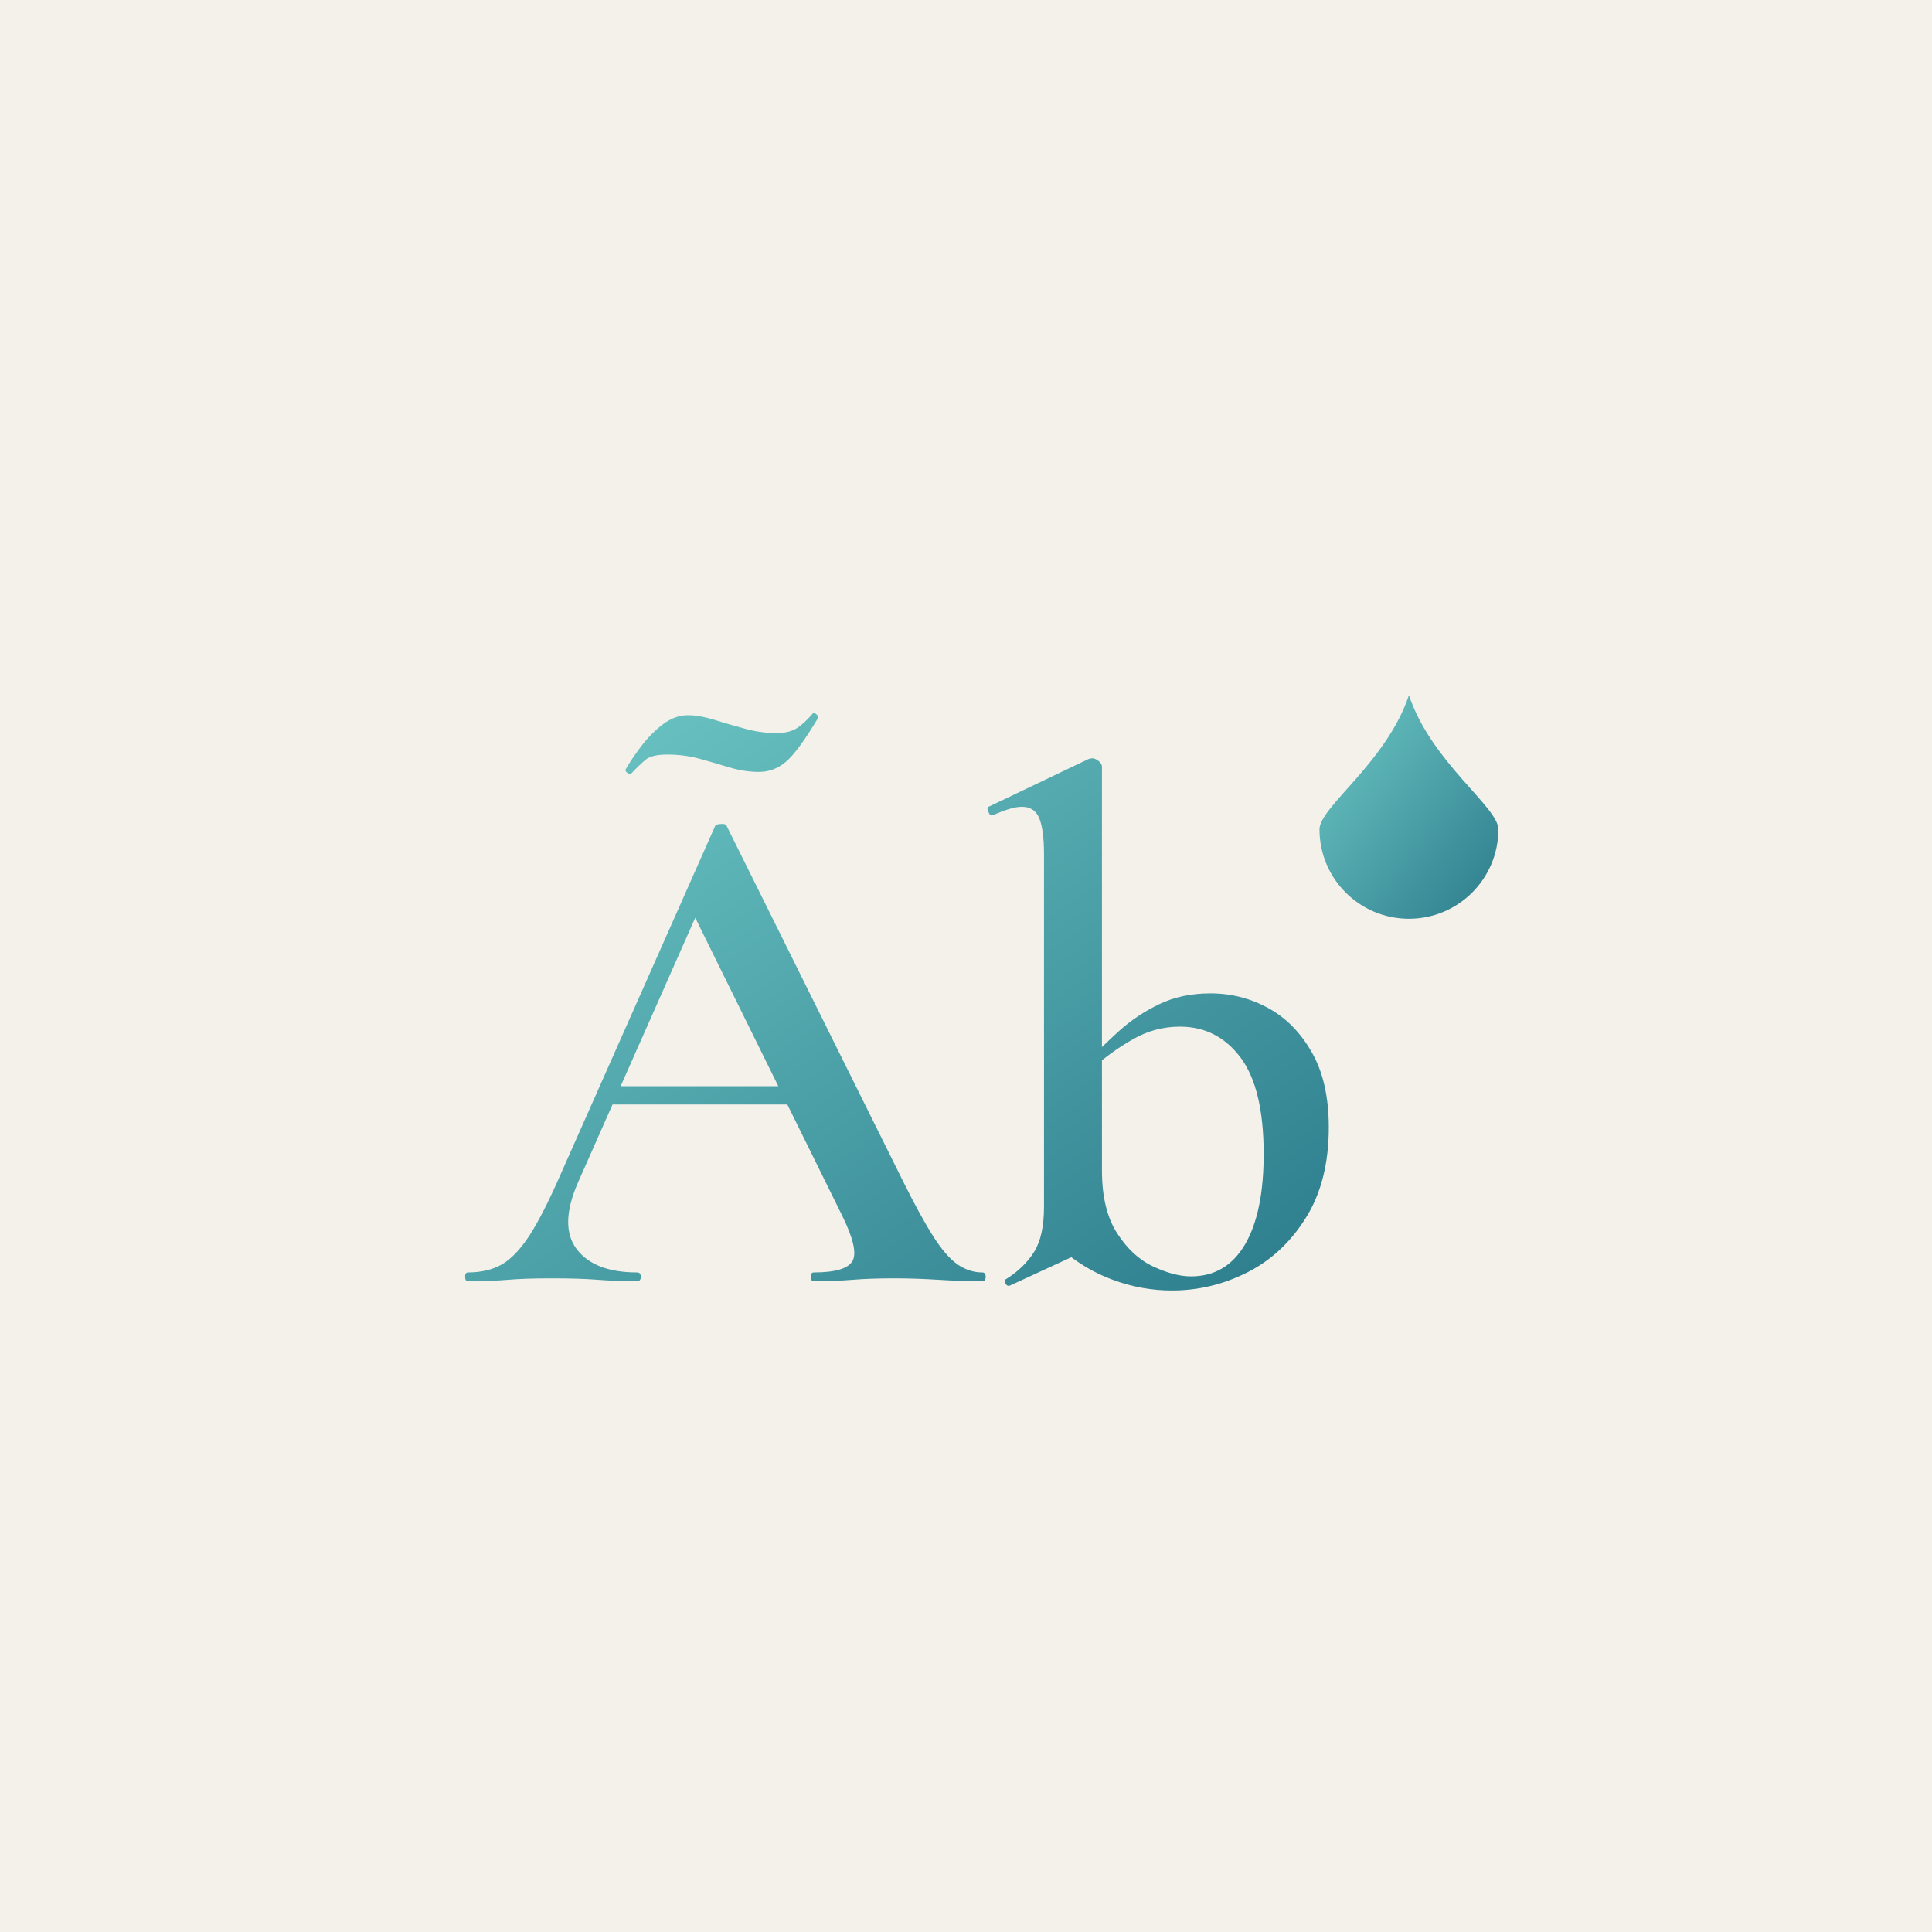
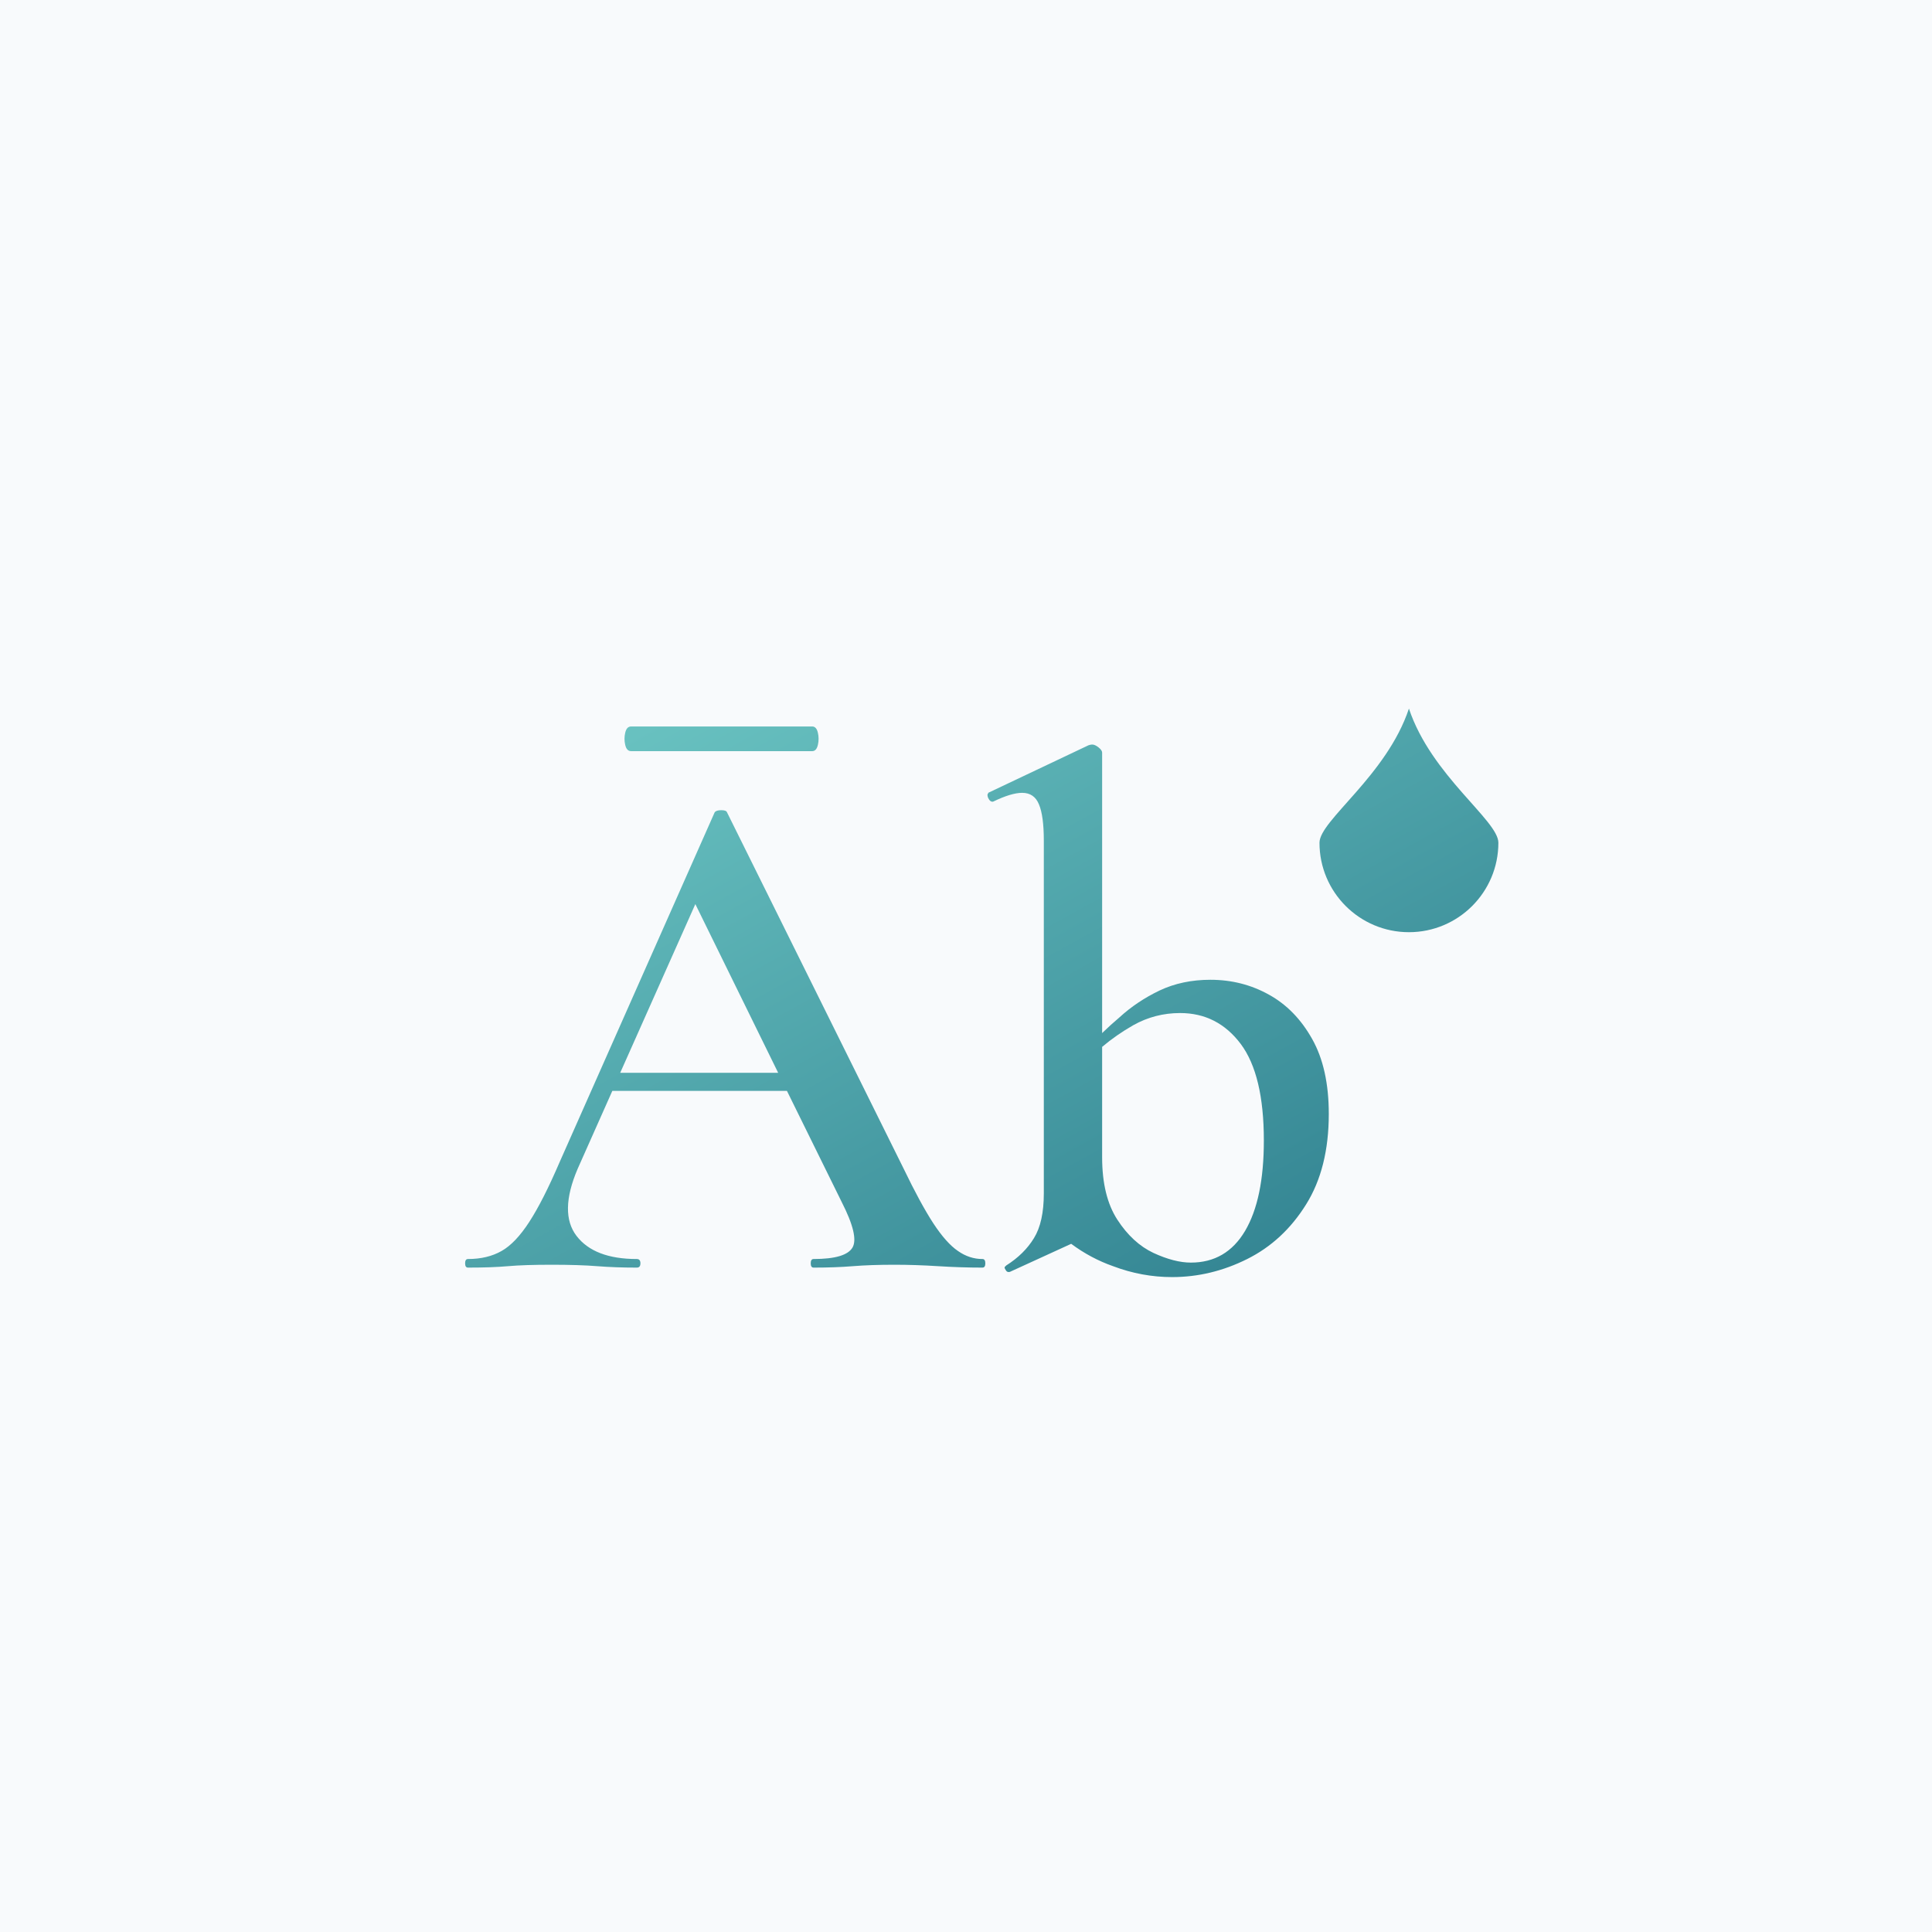
<svg xmlns="http://www.w3.org/2000/svg" viewBox="0 0 108 108" width="512" height="512">
  <defs>
    <linearGradient id="g" x1="0" y1="0" x2="1" y2="1">
      <stop offset="0" stop-color="#6FC9C6" />
      <stop offset="1" stop-color="#2C7C8C" />
    </linearGradient>
-     <clipPath id="c">
-       <rect width="108" height="108" />
-     </clipPath>
  </defs>
-   <g>
-     <rect width="108" height="108" fill="#F4F1EA" />
-     <circle cx="54" cy="54" r="33" fill="none" stroke="#000" stroke-opacity="0" />
-     <path d="M33.47 61.74 34.01 60.72H45.3L45.58 61.74ZM54.91 71.13Q55.1 71.13 55.1 71.37Q55.1 71.62 54.91 71.62Q53.72 71.62 52.44 71.54Q51.16 71.46 49.99 71.46Q48.65 71.46 47.67 71.54Q46.69 71.62 45.49 71.62Q45.32 71.62 45.32 71.37Q45.32 71.13 45.49 71.13Q47.3 71.13 47.66 70.48Q48.01 69.84 47.07 67.94L38.63 50.83L40.27 48.13L32.31 66.1Q31.25 68.53 32.24 69.83Q33.23 71.13 35.62 71.13Q35.82 71.13 35.82 71.37Q35.82 71.62 35.62 71.62Q34.41 71.62 33.41 71.54Q32.4 71.46 30.87 71.46Q29.34 71.46 28.41 71.54Q27.49 71.62 26.16 71.62Q26 71.62 26 71.37Q26 71.13 26.16 71.13Q27.25 71.13 28.04 70.69Q28.83 70.24 29.6 69.06Q30.36 67.88 31.31 65.71L39.97 46.19Q40.02 46.07 40.31 46.06Q40.59 46.04 40.63 46.19L50.51 66.09Q51.47 68.02 52.18 69.13Q52.89 70.24 53.54 70.69Q54.19 71.13 54.91 71.13ZM43.4 40.98Q44.11 40.98 44.54 40.71Q44.96 40.44 45.43 39.89Q45.51 39.81 45.65 39.94Q45.79 40.06 45.71 40.17Q44.62 41.99 43.95 42.57Q43.28 43.15 42.42 43.15Q41.64 43.15 40.81 42.91Q39.99 42.66 39.13 42.42Q38.26 42.18 37.3 42.18Q36.44 42.18 36.09 42.47Q35.73 42.77 35.27 43.26Q35.19 43.3 35.05 43.19Q34.91 43.07 34.99 42.98Q35.31 42.42 35.84 41.72Q36.37 41.02 37.04 40.5Q37.72 39.98 38.46 39.98Q39.07 39.98 39.87 40.22Q40.67 40.47 41.59 40.72Q42.5 40.98 43.4 40.98ZM65.51 72.14Q63.83 72.14 62.23 71.55Q60.62 70.97 59.25 69.76L61.6 65.43Q61.6 67.63 62.45 68.94Q63.29 70.25 64.47 70.8Q65.65 71.35 66.58 71.35Q68.55 71.35 69.6 69.56Q70.64 67.78 70.64 64.51Q70.64 60.85 69.35 59.12Q68.05 57.39 65.96 57.39Q64.56 57.39 63.34 58.09Q62.12 58.78 61.09 59.71L60.74 59.4Q61.58 58.52 62.57 57.62Q63.56 56.73 64.81 56.13Q66.07 55.53 67.66 55.53Q69.41 55.53 70.91 56.36Q72.4 57.18 73.34 58.84Q74.28 60.49 74.28 63.02Q74.28 66.05 72.99 68.09Q71.71 70.13 69.72 71.13Q67.72 72.14 65.51 72.14ZM56.44 71.87Q56.28 71.91 56.2 71.73Q56.11 71.55 56.26 71.49Q57.27 70.85 57.82 69.96Q58.36 69.08 58.36 67.46V47.76Q58.36 46.37 58.09 45.73Q57.83 45.1 57.12 45.1Q56.55 45.1 55.51 45.57Q55.34 45.62 55.25 45.38Q55.15 45.14 55.26 45.1L60.85 42.43Q60.98 42.39 61.06 42.39Q61.22 42.39 61.41 42.54Q61.6 42.7 61.6 42.85V69.49Z" fill="url(#g)" />
-     <path d="M78.76 38.86 C80.01 42.61 83.76 45.11 83.76 46.36 A5.00 5.00 0 1 1 73.76 46.36 C73.76 45.11 77.51 42.61 78.76 38.86 Z" fill="url(#g)" />
-   </g>
+   <rect width="108" height="108" fill="#F8FAFC" />
+   <path d="M54.92 70.38Q55.08 70.38 55.08 70.62Q55.08 70.86 54.92 70.86Q53.71 70.86 52.44 70.78Q51.17 70.7 50 70.7Q48.67 70.7 47.68 70.78Q46.69 70.86 45.48 70.86Q45.32 70.86 45.32 70.62Q45.32 70.38 45.48 70.38Q47.29 70.38 47.66 69.73Q48.02 69.09 47.05 67.19L43.99 60.98H34.23L32.29 65.34Q31.24 67.8 32.23 69.09Q33.22 70.38 35.6 70.38Q35.8 70.38 35.8 70.62Q35.8 70.86 35.6 70.86Q34.39 70.86 33.38 70.78Q32.37 70.7 30.84 70.7Q29.31 70.7 28.4 70.78Q27.49 70.86 26.16 70.86Q26 70.86 26 70.62Q26 70.38 26.16 70.38Q27.25 70.38 28.04 69.93Q28.82 69.49 29.59 68.3Q30.36 67.11 31.28 64.97L39.95 45.41Q40.04 45.29 40.32 45.29Q40.6 45.29 40.64 45.41L50.52 65.34Q51.45 67.27 52.17 68.38Q52.9 69.49 53.55 69.93Q54.19 70.38 54.92 70.38ZM43.5 59.97 38.87 50.54 34.67 59.97ZM35.28 41.99Q35.03 41.99 34.95 41.64Q34.87 41.3 34.95 40.96Q35.03 40.61 35.28 40.61H45.4Q45.64 40.61 45.72 40.96Q45.8 41.3 45.72 41.64Q45.64 41.99 45.4 41.99ZM65.52 71.39Q63.83 71.39 62.22 70.78Q60.97 70.34 59.88 69.53L56.45 71.1Q56.29 71.14 56.21 70.98Q56.13 70.86 56.17 70.82Q56.21 70.78 56.25 70.74Q57.26 70.1 57.8 69.21Q58.35 68.32 58.35 66.71V46.99Q58.35 45.61 58.08 44.97Q57.82 44.32 57.14 44.32Q56.53 44.32 55.52 44.81Q55.36 44.85 55.24 44.61Q55.16 44.4 55.24 44.36Q55.24 44.32 55.24 44.32L60.85 41.66Q60.97 41.62 61.05 41.62Q61.21 41.62 61.41 41.78Q61.61 41.94 61.61 42.07V57.75Q62.06 57.31 62.58 56.87Q63.55 55.98 64.82 55.37Q66.09 54.77 67.66 54.77Q69.44 54.77 70.93 55.6Q72.42 56.42 73.35 58.08Q74.28 59.73 74.28 62.27Q74.28 65.3 73.01 67.33Q71.74 69.37 69.72 70.38Q67.7 71.39 65.52 71.39ZM61.61 64.69Q61.61 66.87 62.46 68.18Q63.31 69.49 64.48 70.04Q65.65 70.58 66.57 70.58Q68.55 70.58 69.6 68.81Q70.65 67.03 70.65 63.76Q70.65 60.09 69.36 58.36Q68.06 56.63 65.97 56.63Q64.56 56.63 63.35 57.31Q62.42 57.84 61.61 58.52Z M78.76 39.61 C80.01 43.36 83.76 45.86 83.76 47.11 A5.00 5.00 0 1 1 73.76 47.11 C73.76 45.86 77.51 43.36 78.76 39.61 Z" fill="url(#g)" />
</svg>
